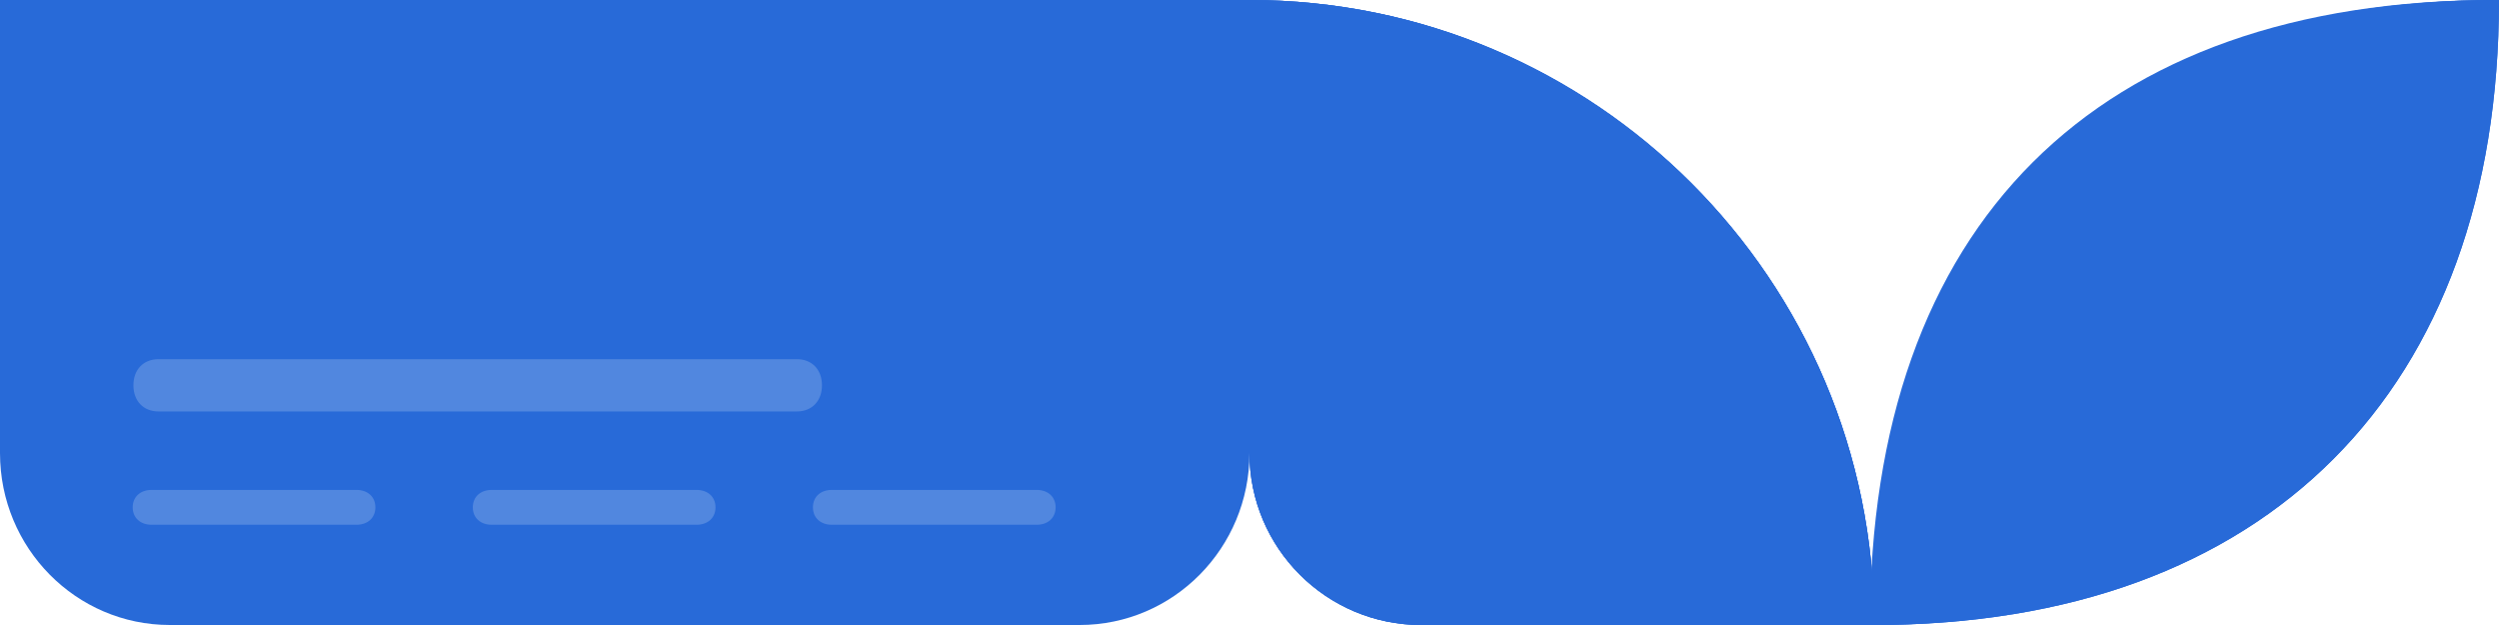
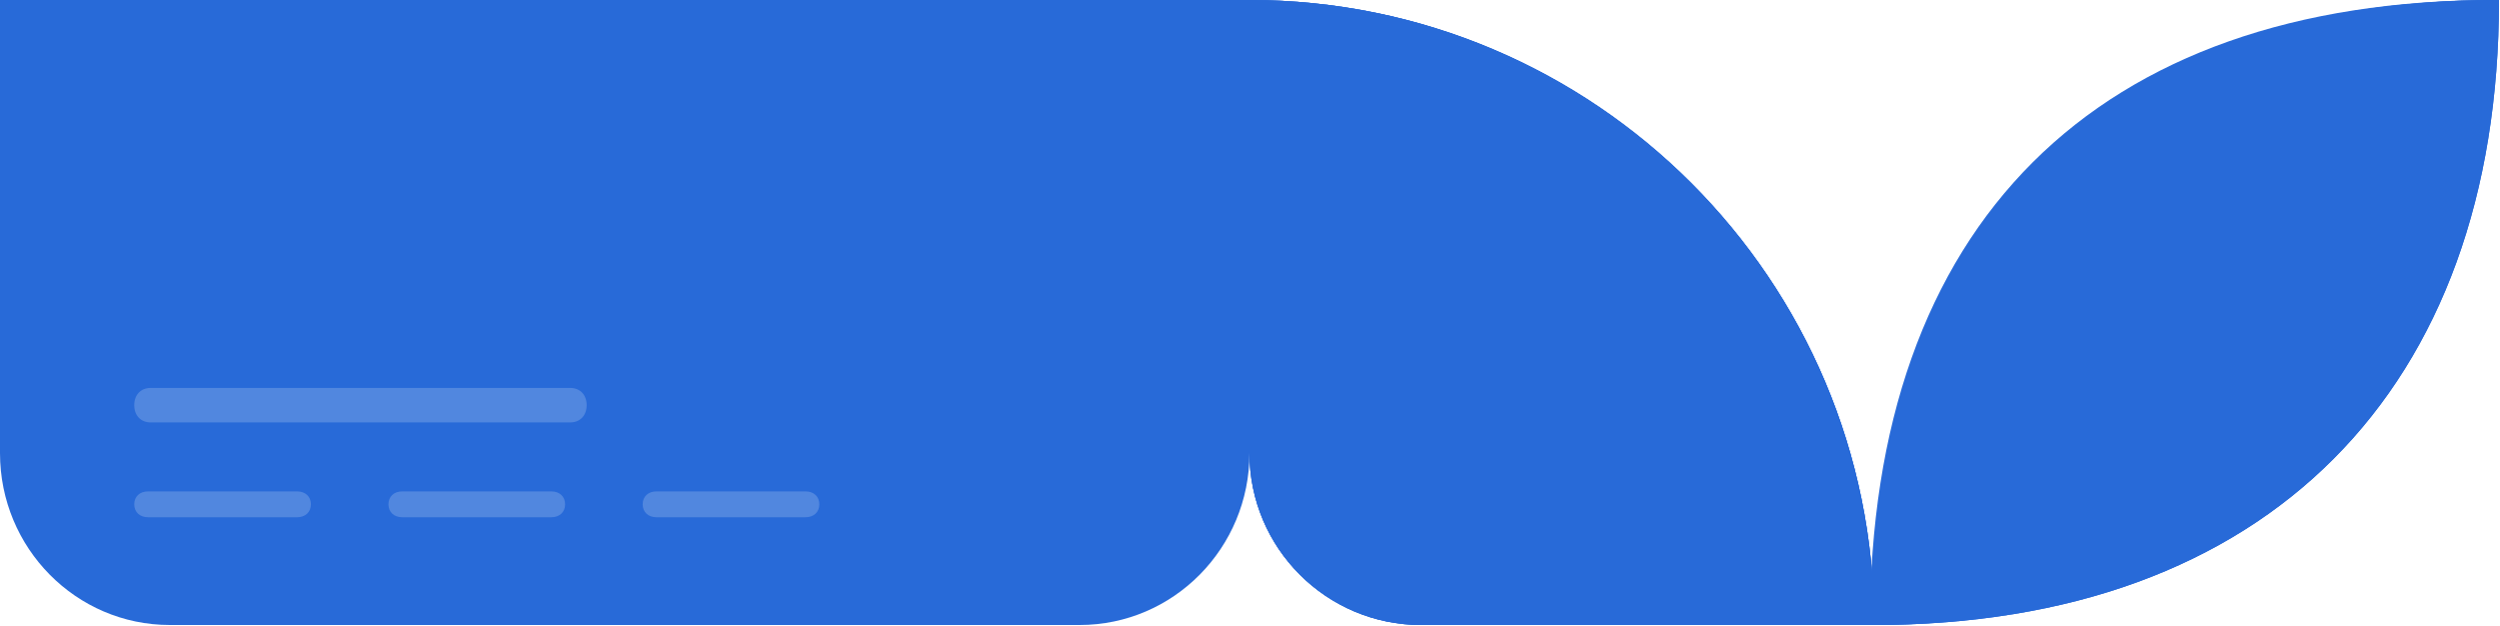
<svg xmlns="http://www.w3.org/2000/svg" width="580" height="145" viewBox="0 0 580 145" fill="none">
  <path d="M329.875 145H435C435 64.919 370.081 0 290 0V105.125C290 127.147 307.853 145 329.875 145Z" fill="#286AD8" />
  <path d="M435 145C526 145 580 90.5 580 0C487.5 0 435 52 435 145Z" fill="#286AD8" />
  <path d="M329.875 145H435C435 64.919 370.081 0 290 0V105.125C290 127.147 307.853 145 329.875 145Z" fill="#286AD8" />
  <path d="M435 145C526 145 580 90.5 580 0C487.5 0 435 52 435 145Z" fill="#286AD8" />
-   <path fill-rule="evenodd" clip-rule="evenodd" d="M0 105.125C0 127.148 17.651 145 39.424 145H110.031H121.303H250.576C272.349 145 290 127.148 290 105.125V0H121.303H110.031H0V105.125Z" fill="#286AD8" />
+   <path d="M290 0V105.125C290 127.147 272.349 145 250.576 145H39.424C17.651 145 4.0771e-05 127.147 0 105.125V0H290Z" fill="#286AD8" />
  <path d="M329.875 145H435C435 64.919 370.081 0 290 0V105.125C290 127.147 307.853 145 329.875 145Z" fill="#286AD8" />
  <path d="M434 145C525 145 579 90.5 579 0C486.5 0 434 52 434 145Z" fill="#286AD8" />
-   <path d="M161.658 121.746H114.142C111.499 121.746 109.738 120.129 109.738 117.703C109.738 115.276 111.499 113.659 114.142 113.659H161.658C164.3 113.659 166.062 115.276 166.062 117.703C166.062 120.129 164.3 121.746 161.658 121.746Z" fill="#5187DF" />
-   <path d="M240.595 121.746H193.08C190.437 121.746 188.675 120.129 188.675 117.703C188.675 115.276 190.437 113.659 193.08 113.659H240.595C243.238 113.659 245 115.276 245 117.703C245 120.129 243.238 121.746 240.595 121.746Z" fill="#5187DF" />
-   <path d="M184.965 95.456H36.773C33.289 95.456 30.966 93.029 30.966 89.39C30.966 85.75 33.289 83.33 36.773 83.33H184.965C188.448 83.33 190.771 85.75 190.771 89.39C190.771 93.029 188.448 95.456 184.965 95.456Z" fill="#5187DF" />
-   <path d="M82.72 121.746H35.205C32.562 121.746 30.8 120.129 30.8 117.703C30.8 115.276 32.562 113.659 35.205 113.659H82.72C85.363 113.659 87.125 115.276 87.125 117.703C87.125 120.129 85.363 121.746 82.72 121.746Z" fill="#5187DF" />
+   <path d="M127.952 120H93.364C91.441 120 90.158 118.8 90.158 117C90.158 115.2 91.441 114 93.364 114H127.952C129.875 114 131.158 115.2 131.158 117C131.158 118.8 129.875 120 127.952 120Z" fill="#5187DF" />
+   <path d="M186.952 120H152.364C150.441 120 149.158 118.8 149.158 117C149.158 115.2 150.441 114 152.364 114H186.952C188.875 114 190.158 115.2 190.158 117C190.158 118.8 188.875 120 186.952 120Z" fill="#5187DF" />
+   <path d="M132.343 98H34.973C32.684 98 31.158 96.399 31.158 93.998C31.158 91.596 32.684 90 34.973 90H132.343C134.632 90 136.158 91.596 136.158 93.998C136.158 96.399 134.632 98 132.343 98Z" fill="#5187DF" />
+   <path d="M68.952 120H34.364C32.441 120 31.158 118.8 31.158 117C31.158 115.2 32.441 114 34.364 114H68.952C70.876 114 72.158 115.2 72.158 117C72.158 118.8 70.876 120 68.952 120Z" fill="#5187DF" />
</svg>
